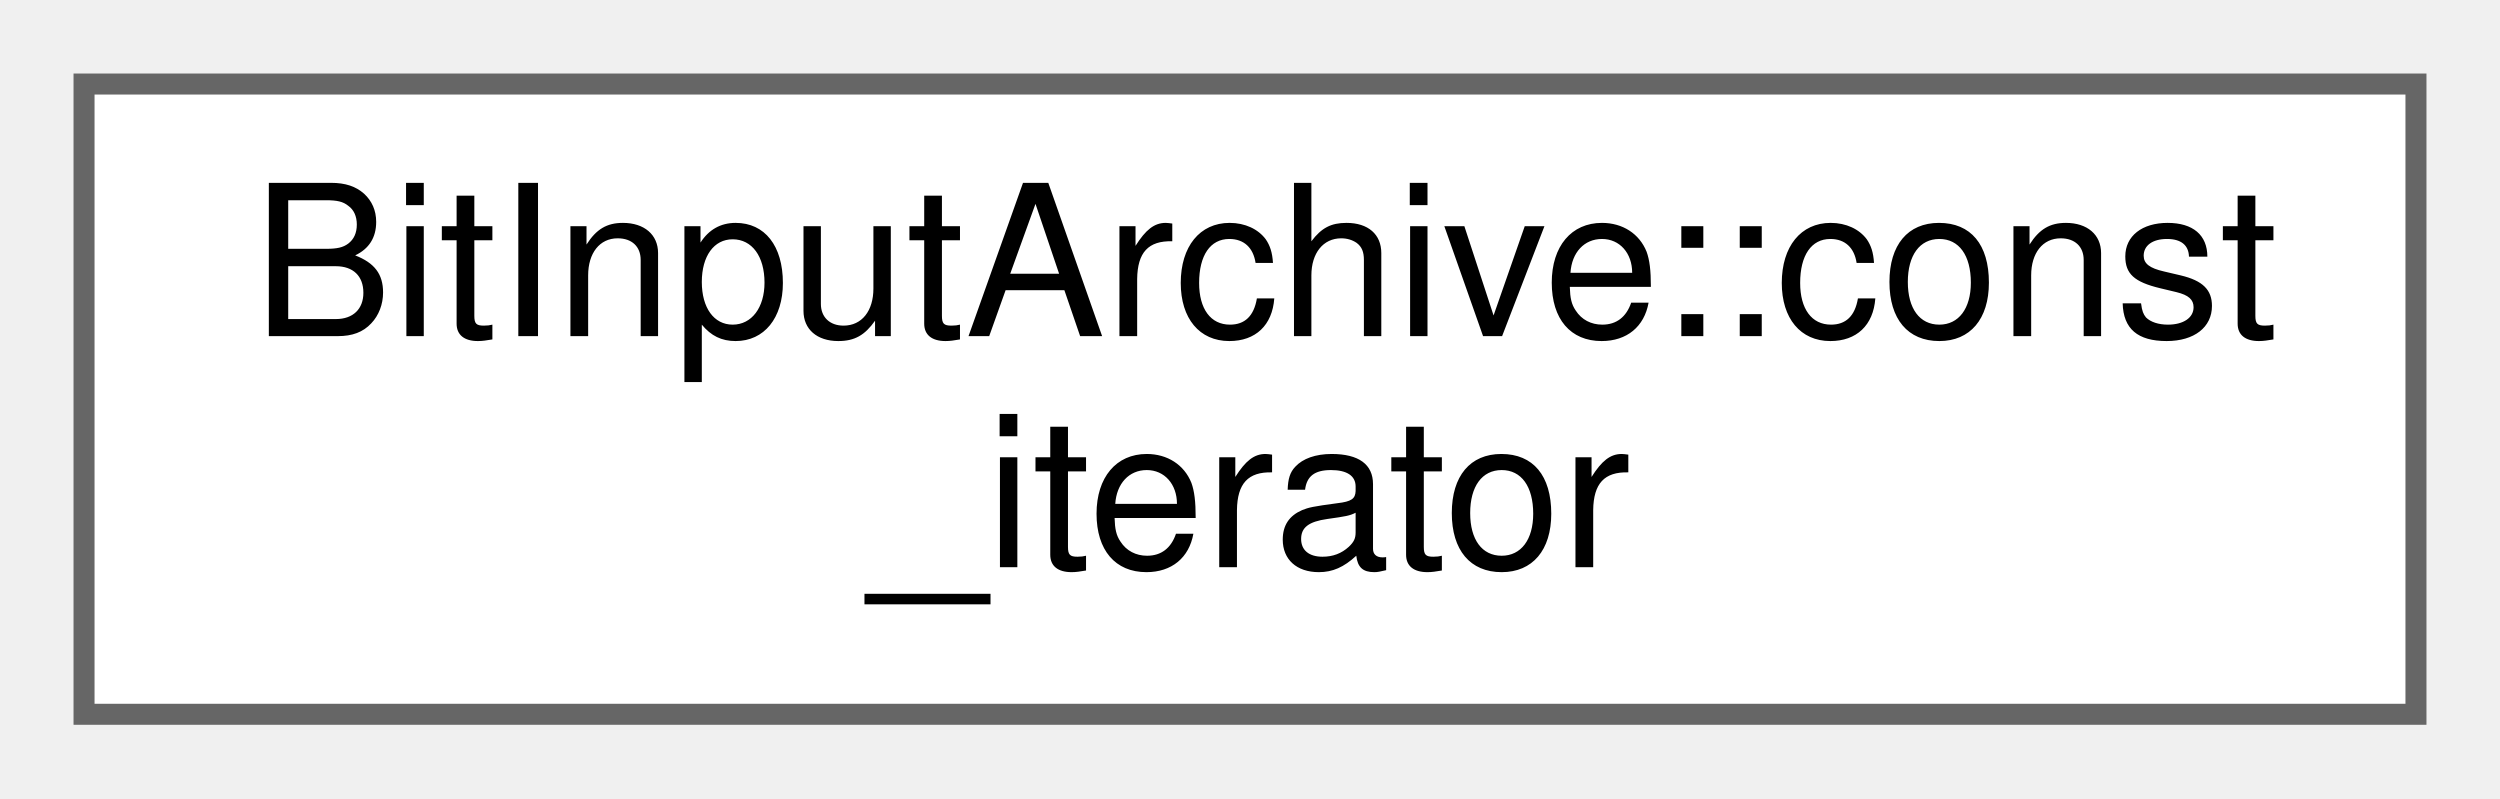
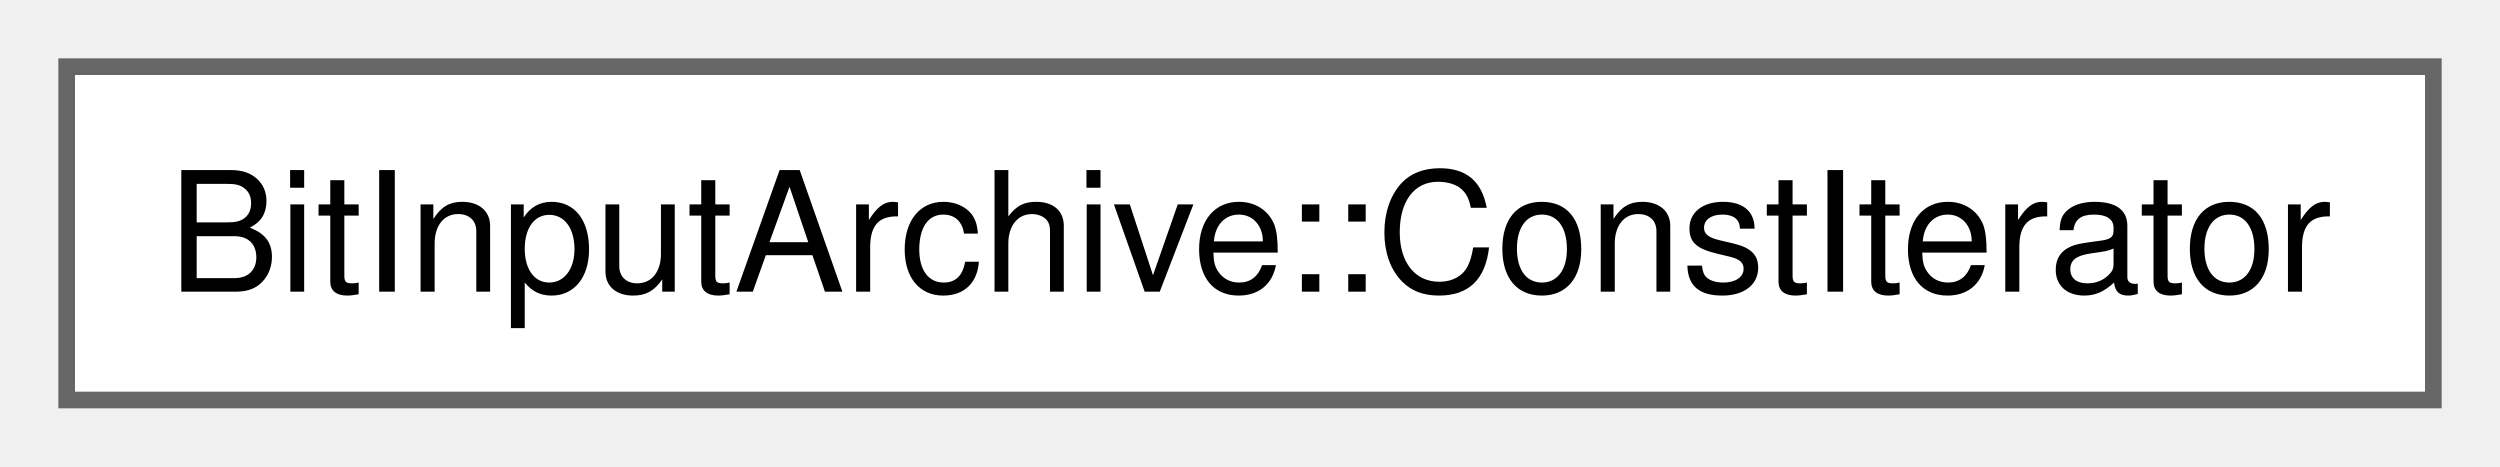
- <svg xmlns="http://www.w3.org/2000/svg" xmlns:xlink="http://www.w3.org/1999/xlink" width="119pt" height="38pt" viewBox="0.00 0.00 119.00 38.00">
-   <g id="graph0" class="graph" transform="scale(1 1) rotate(0) translate(4 34)">
-     <g id="node1" class="node">
-       <g id="a_node1">
-         <a xlink:href="classbit7z_1_1_bit_input_archive_1_1const__iterator.html" target="_top" xlink:title="An iterator for the elements contained in an archive.">
-           <polygon fill="white" stroke="#666666" points="111,-30 0,-30 0,0 111,0 111,-30" />
-           <text text-anchor="start" x="8" y="-18" font-family="Helvetica,sans-Serif" font-size="10.00">BitInputArchive::const</text>
-           <text text-anchor="middle" x="55.5" y="-7" font-family="Helvetica,sans-Serif" font-size="10.00">_iterator</text>
+ <svg xmlns="http://www.w3.org/2000/svg" xmlns:xlink="http://www.w3.org/1999/xlink" width="150pt" height="28pt" viewBox="0.00 0.00 150.00 28.00">
+   <g id="graph0" class="graph" transform="scale(1 1) rotate(0) translate(4 24)">
+     <g id="Node000000" class="node">
+       <g id="a_Node000000">
+         <a xlink:href="classbit7z_1_1_bit_input_archive_1_1_const_iterator.html" target="_top" xlink:title="An iterator for the elements contained in an archive.">
+           <polygon fill="white" stroke="#666666" points="142,-20 0,-20 0,0 142,0 142,-20" />
+           <text text-anchor="middle" x="71" y="-6.5" font-family="Helvetica,sans-Serif" font-size="10.00">BitInputArchive::ConstIterator</text>
        </a>
      </g>
    </g>
  </g>
</svg>
